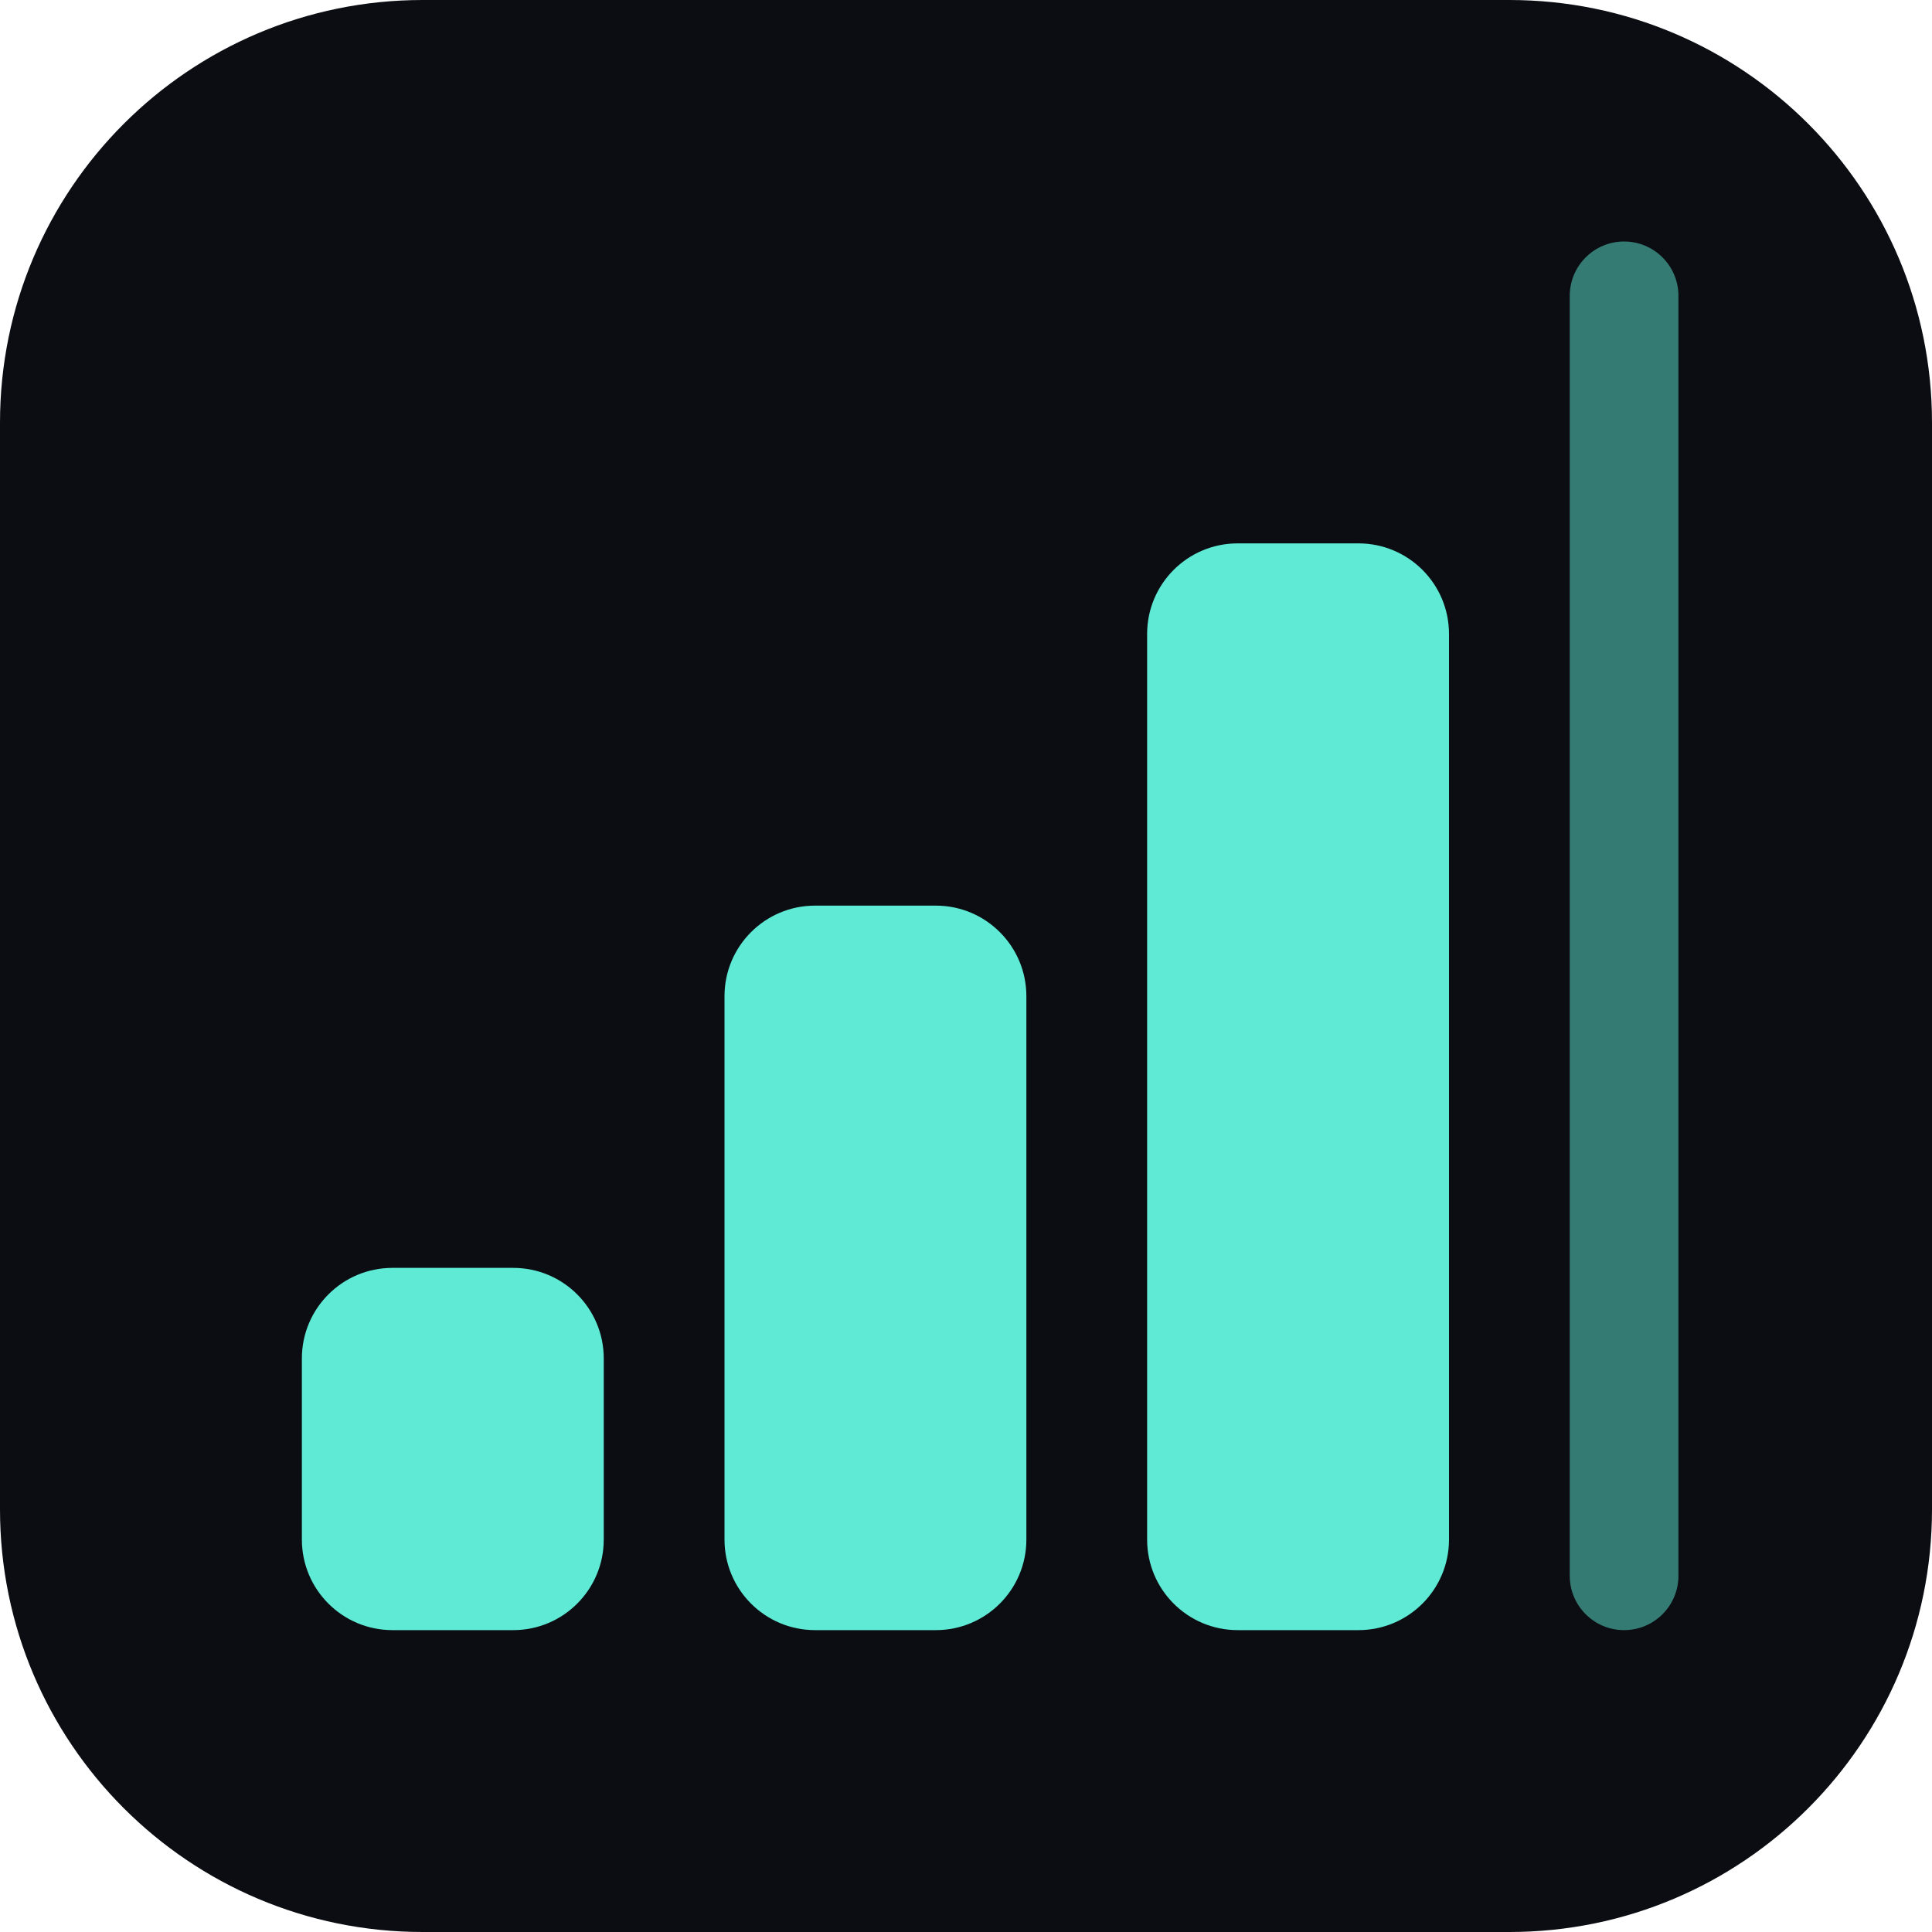
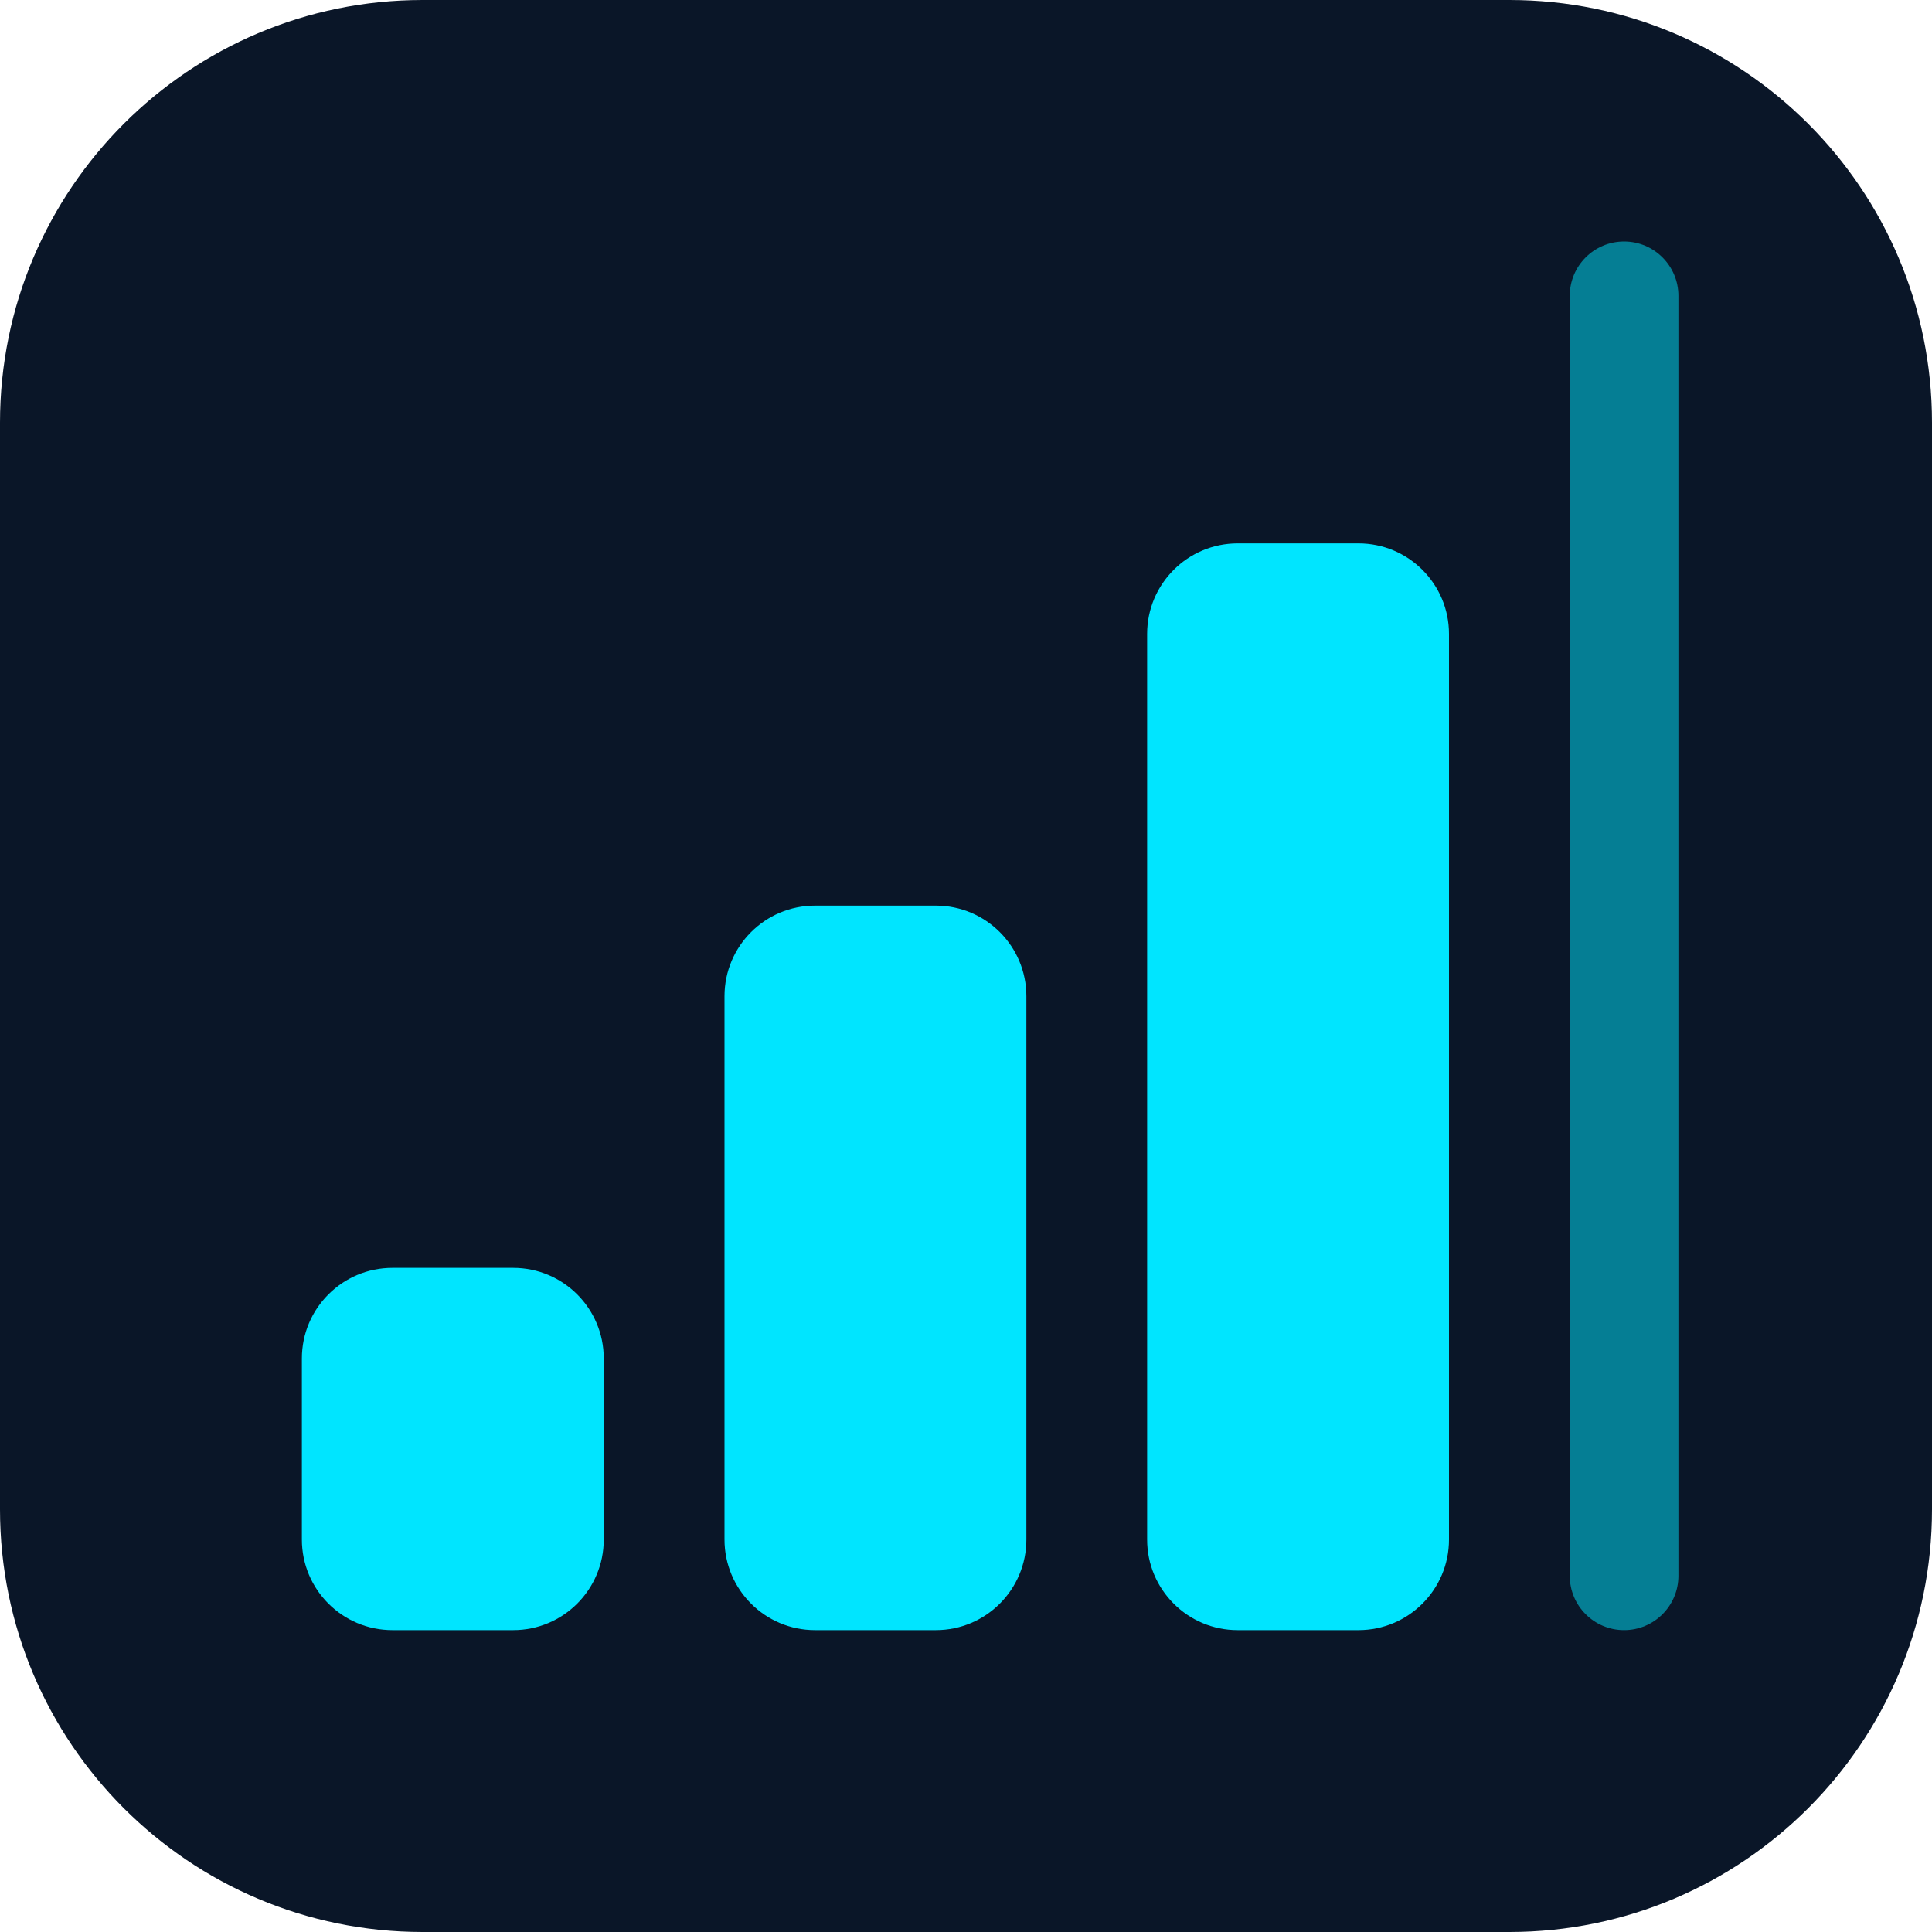
<svg xmlns="http://www.w3.org/2000/svg" viewBox="0 0 32 32">
-   <rect width="32" height="32" rx="7" fill="#0b0d12" />
-   <rect x="5" y="21" width="5" height="6" rx="1.5" fill="#5eead4" />
-   <rect x="12" y="15" width="5" height="12" rx="1.5" fill="#5eead4" />
-   <rect x="19" y="9" width="5" height="18" rx="1.5" fill="#5eead4" />
-   <rect x="26" y="4" width="1.8" height="23" rx="0.9" fill="#5eead4" opacity="0.5" />
+   <rect width="32" height="32" rx="7" fill="#0a1628" />
+   <rect x="5" y="21" width="5" height="6" rx="1.5" fill="#00e5ff" />
+   <rect x="12" y="15" width="5" height="12" rx="1.5" fill="#00e5ff" />
+   <rect x="19" y="9" width="5" height="18" rx="1.5" fill="#00e5ff" />
+   <rect x="26" y="4" width="1.8" height="23" rx="0.9" fill="#00e5ff" opacity="0.5" />
</svg>
